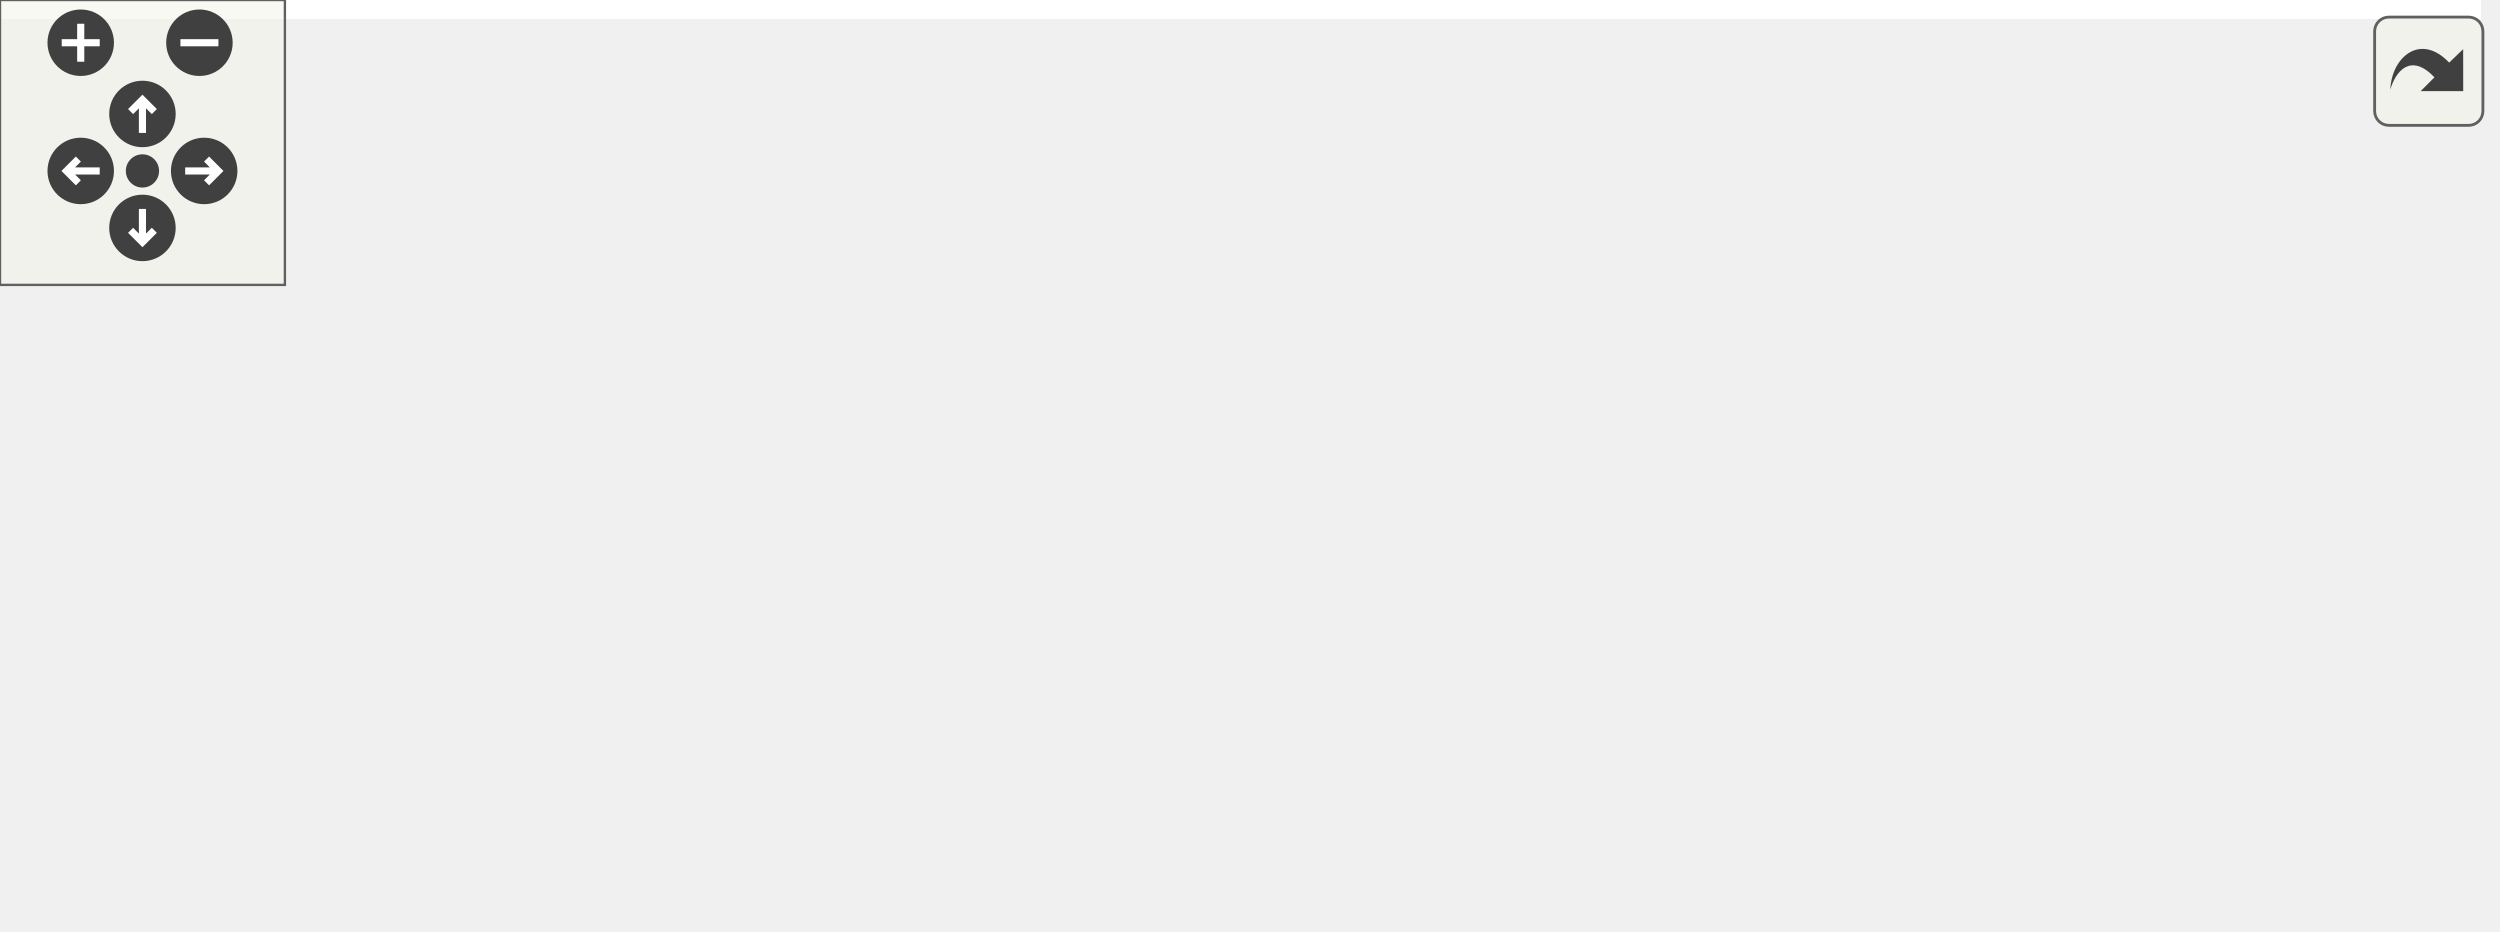
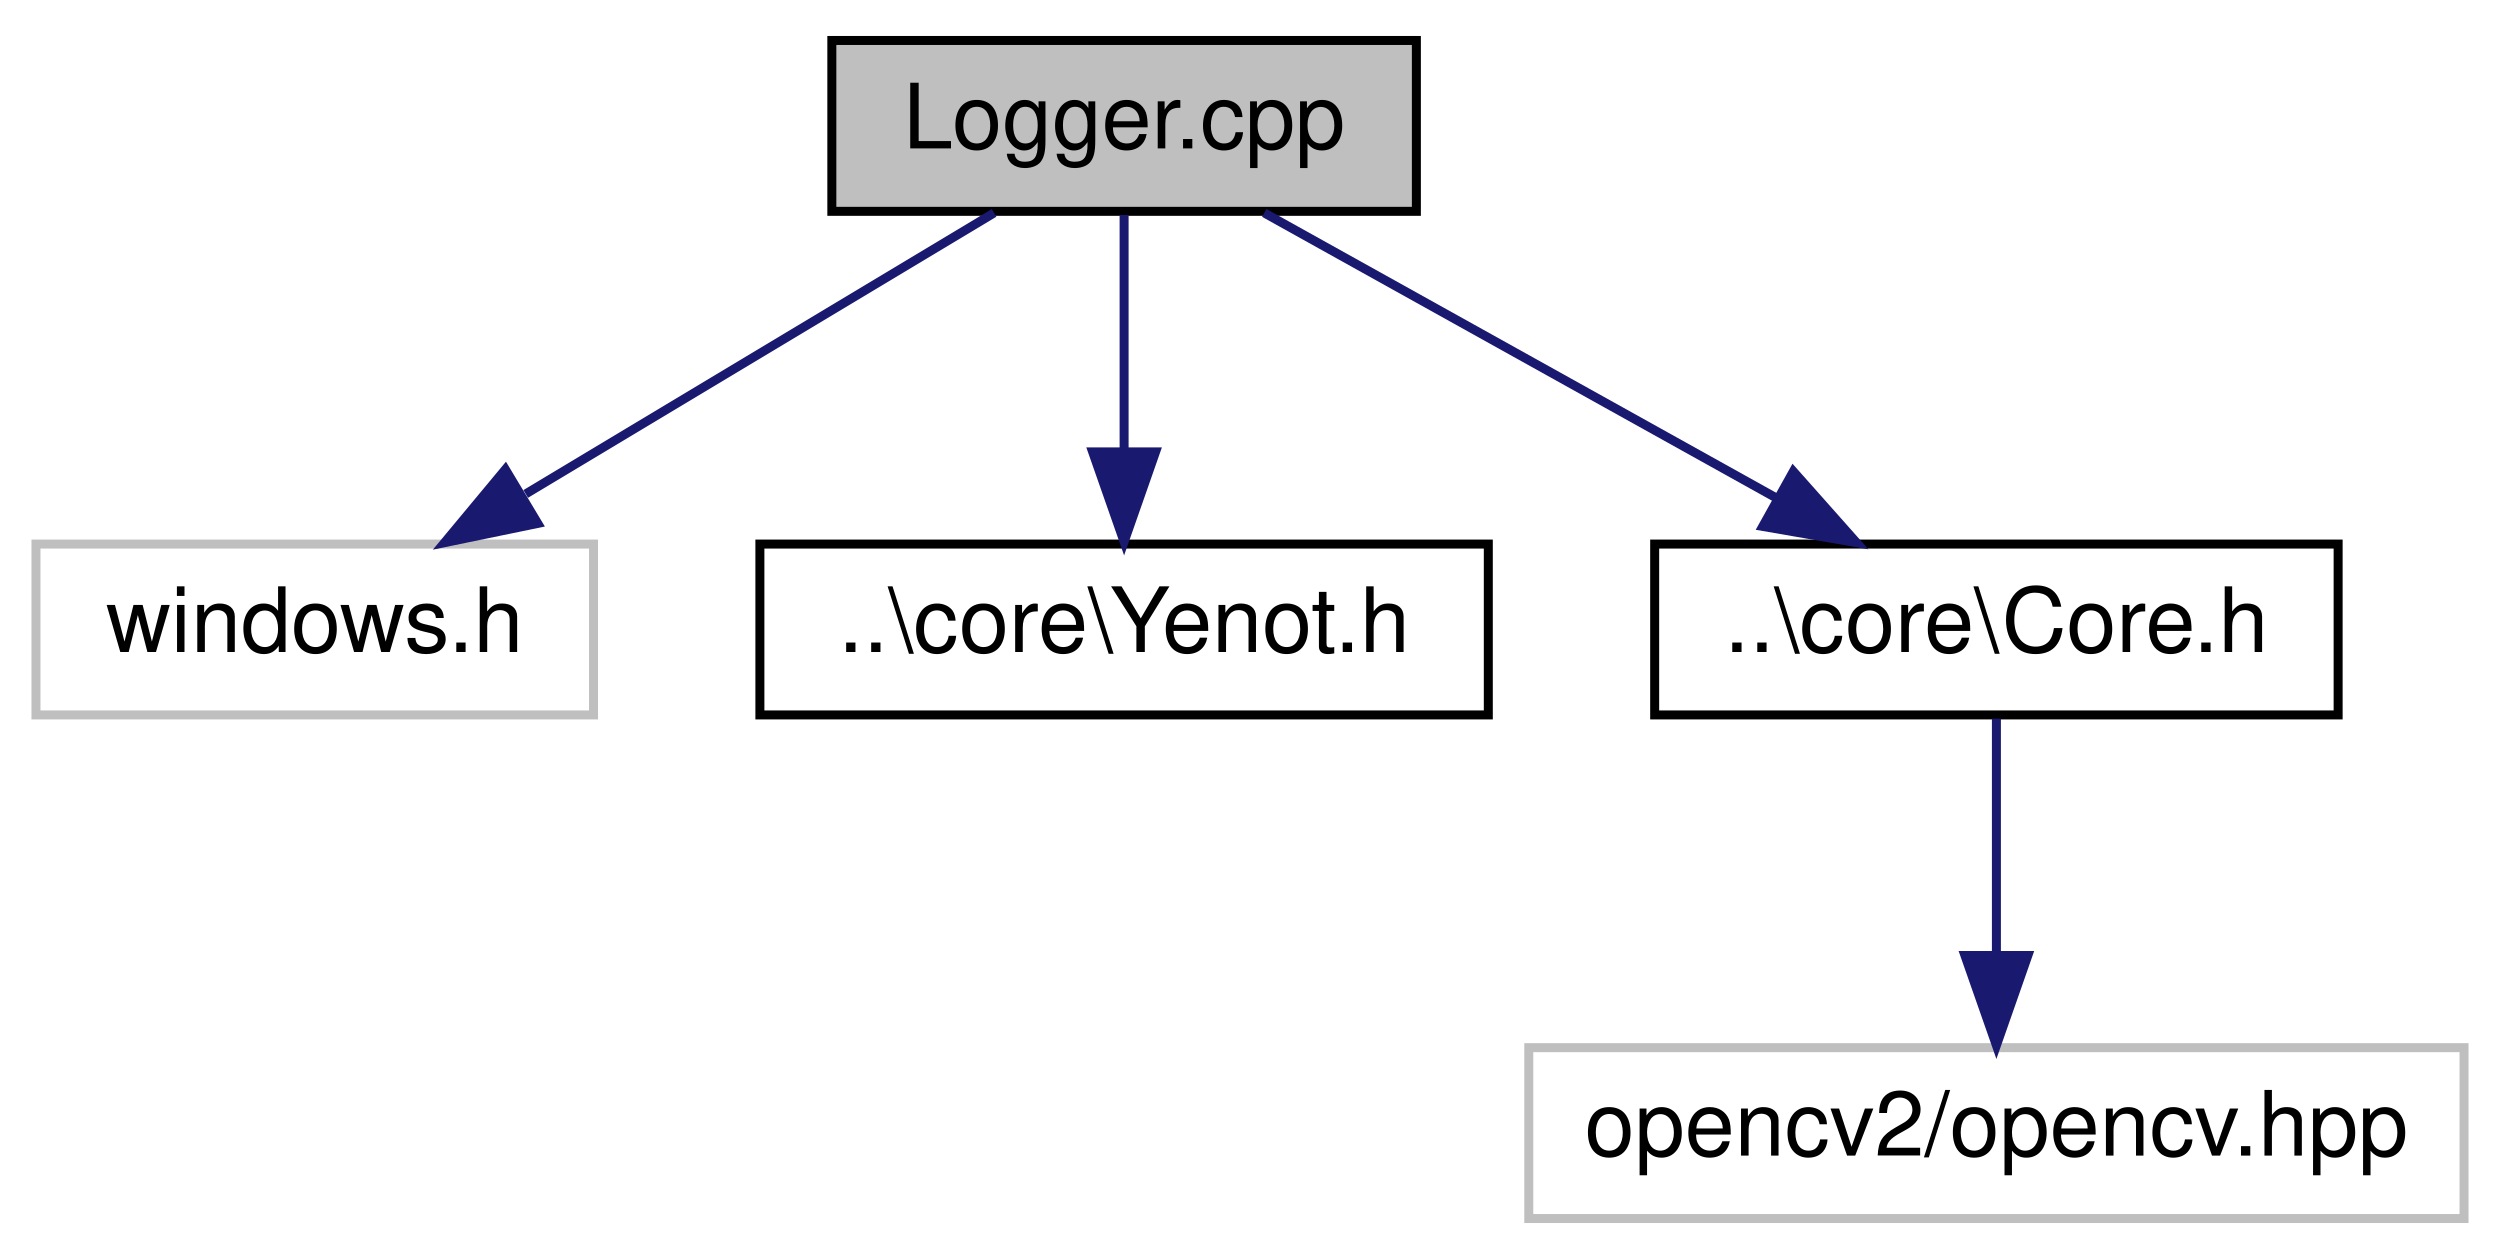
- <svg xmlns="http://www.w3.org/2000/svg" xmlns:xlink="http://www.w3.org/1999/xlink" id="main" version="1.1" xml:space="preserve">
-   <style type="text/css">
- .edge:hover path { stroke: red; }
- .edge:hover polygon { stroke: red; fill: red; }
- </style>
-   <defs>
-     <circle id="rim" cx="0" cy="0" r="7" />
-     <circle id="rim2" cx="0" cy="0" r="3.5" />
-     <g id="zoomPlus">
-       <use xlink:href="#rim" fill="#404040">
-         <set attributeName="fill" to="#808080" begin="zoomplus.mouseover" end="zoomplus.mouseout" />
-       </use>
-       <path d="M-4,0h8M0,-4v8" fill="none" stroke="white" stroke-width="1.5" pointer-events="none" />
+ <svg xmlns="http://www.w3.org/2000/svg" xmlns:xlink="http://www.w3.org/1999/xlink" width="278pt" height="140pt" viewBox="0.00 0.00 278.00 140.00">
+   <g id="graph0" class="graph" transform="scale(1 1) rotate(0) translate(4 136)">
+     <polygon fill="white" stroke="none" points="-4,4 -4,-136 274,-136 274,4 -4,4" />
+     <g id="node1" class="node">
+       <polygon fill="#bfbfbf" stroke="black" points="88.5,-112.5 88.5,-131.5 153.5,-131.5 153.5,-112.5 88.5,-112.5" />
+       <text text-anchor="middle" x="121" y="-119.5" font-family="Helvetica,sans-Serif" font-size="10.00">Logger.cpp</text>
    </g>
-     <g id="zoomMin">
-       <use xlink:href="#rim" fill="#404040">
-         <set attributeName="fill" to="#808080" begin="zoomminus.mouseover" end="zoomminus.mouseout" />
-       </use>
-       <path d="M-4,0h8" fill="none" stroke="white" stroke-width="1.5" pointer-events="none" />
+     <g id="node2" class="node">
+       <polygon fill="white" stroke="#bfbfbf" points="0,-56.5 0,-75.5 62,-75.5 62,-56.5 0,-56.5" />
+       <text text-anchor="middle" x="31" y="-63.5" font-family="Helvetica,sans-Serif" font-size="10.00">windows.h</text>
    </g>
-     <g id="dirArrow">
-       <path fill="none" stroke="white" stroke-width="1.5" d="M0,-3.0v7 M-2.5,-0.5L0,-3.0L2.5,-0.5" />
+     <g id="edge1" class="edge">
+       <path fill="none" stroke="midnightblue" d="M106.54,-112.324C92.5,-103.9 70.951,-90.971 54.457,-81.074" />
+       <polygon fill="midnightblue" stroke="midnightblue" points="55.8,-77.798 45.424,-75.654 52.198,-83.801 55.8,-77.798" />
    </g>
-     <g id="resetDef">
-       <use xlink:href="#rim2" fill="#404040">
-         <set attributeName="fill" to="#808080" begin="reset.mouseover" end="reset.mouseout" />
-       </use>
-     </g>
-   </defs>
-   <svg id="graph" class="graph">
-     <g id="viewport">
-       <polygon fill="white" stroke="none" points="-4,4 -4,-136 522.5,-136 522.5,4 -4,4" />
-       <g id="node1" class="node">
-         <polygon fill="#bfbfbf" stroke="black" points="197,-112.5 197,-131.5 262,-131.5 262,-112.5 197,-112.5" />
-         <text text-anchor="middle" x="229.5" y="-119.5" font-family="Helvetica,sans-Serif" font-size="10.00">Logger.cpp</text>
-       </g>
-       <g id="node2" class="node">
-         <polygon fill="white" stroke="#bfbfbf" points="0,-56.5 0,-75.5 41,-75.5 41,-56.5 0,-56.5" />
-         <text text-anchor="middle" x="20.5" y="-63.5" font-family="Helvetica,sans-Serif" font-size="10.00">string</text>
-       </g>
-       <g id="edge1" class="edge">
-         <path fill="none" stroke="midnightblue" d="M196.838,-113.415C162.641,-105.347 107.171,-91.901 50.835,-76.269" />
-         <polygon fill="midnightblue" stroke="midnightblue" points="51.626,-72.856 41.053,-73.534 49.742,-79.597 51.626,-72.856" />
-       </g>
-       <g id="node3" class="node">
-         <polygon fill="white" stroke="#bfbfbf" points="59,-56.5 59,-75.5 108,-75.5 108,-56.5 59,-56.5" />
-         <text text-anchor="middle" x="83.5" y="-63.5" font-family="Helvetica,sans-Serif" font-size="10.00">fstream</text>
-       </g>
-       <g id="edge2" class="edge">
-         <path fill="none" stroke="midnightblue" d="M206.366,-112.444C182.018,-103.438 143.493,-89.189 116.077,-79.049" />
-         <polygon fill="midnightblue" stroke="midnightblue" points="117.119,-75.703 106.526,-75.516 114.691,-82.268 117.119,-75.703" />
-       </g>
-       <g id="node4" class="node">
-         <polygon fill="white" stroke="#bfbfbf" points="126.5,-56.5 126.5,-75.5 188.5,-75.5 188.5,-56.5 126.5,-56.5" />
-         <text text-anchor="middle" x="157.5" y="-63.5" font-family="Helvetica,sans-Serif" font-size="10.00">windows.h</text>
-       </g>
-       <g id="edge3" class="edge">
-         <path fill="none" stroke="midnightblue" d="M217.932,-112.324C207.08,-104.185 190.619,-91.84 177.617,-82.087" />
-         <polygon fill="midnightblue" stroke="midnightblue" points="179.379,-79.034 169.279,-75.834 175.179,-84.634 179.379,-79.034" />
-       </g>
-       <g id="node5" class="node">
-         <polygon fill="white" stroke="#bfbfbf" points="206.5,-56.5 206.5,-75.5 252.5,-75.5 252.5,-56.5 206.5,-56.5" />
-         <text text-anchor="middle" x="229.5" y="-63.5" font-family="Helvetica,sans-Serif" font-size="10.00">stdio.h</text>
-       </g>
-       <g id="edge4" class="edge">
-         <path fill="none" stroke="midnightblue" d="M229.5,-112.083C229.5,-105.006 229.5,-94.861 229.5,-85.987" />
-         <polygon fill="midnightblue" stroke="midnightblue" points="233,-85.751 229.5,-75.751 226,-85.751 233,-85.751" />
-       </g>
-       <g id="node6" class="node">
-         <polygon fill="white" stroke="#bfbfbf" points="270.5,-56.5 270.5,-75.5 324.5,-75.5 324.5,-56.5 270.5,-56.5" />
-         <text text-anchor="middle" x="297.5" y="-63.5" font-family="Helvetica,sans-Serif" font-size="10.00">iostream</text>
-       </g>
-       <g id="edge5" class="edge">
-         <path fill="none" stroke="midnightblue" d="M240.425,-112.324C250.675,-104.185 266.221,-91.84 278.501,-82.087" />
-         <polygon fill="midnightblue" stroke="midnightblue" points="280.721,-84.794 286.376,-75.834 276.368,-79.312 280.721,-84.794" />
-       </g>
-       <g id="node7" class="node">
-         <g id="a_node7">
-           <a xlink:href="_yenot_8h.html" target="_top" xlink:title="Заголовочный файл с пространством имён, которое хранит в себе константы. ">
-             <polygon fill="white" stroke="black" points="343,-56.5 343,-75.5 424,-75.5 424,-56.5 343,-56.5" />
-             <text text-anchor="middle" x="383.5" y="-63.5" font-family="Helvetica,sans-Serif" font-size="10.00">..\core\Yenot.h</text>
-           </a>
-         </g>
-       </g>
-       <g id="edge6" class="edge">
-         <path fill="none" stroke="midnightblue" d="M253.902,-112.444C279.697,-103.399 320.577,-89.064 349.518,-78.916" />
-         <polygon fill="midnightblue" stroke="midnightblue" points="350.934,-82.128 359.212,-75.516 348.618,-75.523 350.934,-82.128" />
-       </g>
-       <g id="node9" class="node">
-         <g id="a_node9">
-           <a xlink:href="_core_8h.html" target="_top" xlink:title="Ядро проекта. Содержит все главные и вспомогательные функции для определения марки автомобиля ...">
-             <polygon fill="white" stroke="black" points="442.5,-56.5 442.5,-75.5 518.5,-75.5 518.5,-56.5 442.5,-56.5" />
-             <text text-anchor="middle" x="480.5" y="-63.5" font-family="Helvetica,sans-Serif" font-size="10.00">..\core\Core.h</text>
-           </a>
-         </g>
-       </g>
-       <g id="edge8" class="edge">
-         <path fill="none" stroke="midnightblue" d="M262.057,-113.996C305.366,-104.678 382.272,-88.133 432.313,-77.367" />
-         <polygon fill="midnightblue" stroke="midnightblue" points="433.213,-80.754 442.253,-75.228 431.741,-73.91 433.213,-80.754" />
-       </g>
-       <g id="node8" class="node">
-         <polygon fill="white" stroke="#bfbfbf" points="379.5,-0.5 379.5,-19.5 483.5,-19.5 483.5,-0.5 379.5,-0.5" />
-         <text text-anchor="middle" x="431.5" y="-7.5" font-family="Helvetica,sans-Serif" font-size="10.00">opencv2/opencv.hpp</text>
-       </g>
-       <g id="edge7" class="edge">
-         <path fill="none" stroke="midnightblue" d="M391.426,-56.083C398.346,-48.298 408.565,-36.801 416.952,-27.366" />
-         <polygon fill="midnightblue" stroke="midnightblue" points="419.694,-29.55 423.721,-19.751 414.462,-24.9 419.694,-29.55" />
-       </g>
-       <g id="edge9" class="edge">
-         <path fill="none" stroke="midnightblue" d="M472.409,-56.083C465.345,-48.298 454.912,-36.801 446.351,-27.366" />
-         <polygon fill="midnightblue" stroke="midnightblue" points="448.753,-24.805 439.441,-19.751 443.569,-29.509 448.753,-24.805" />
+     <g id="node3" class="node">
+       <g id="a_node3">
+         <a xlink:href="_yenot_8h.html" target="_top" xlink:title="Заголовочный файл с пространством имён, которое хранит в себе константы. ">
+           <polygon fill="white" stroke="black" points="80.5,-56.5 80.5,-75.5 161.5,-75.5 161.5,-56.5 80.5,-56.5" />
+           <text text-anchor="middle" x="121" y="-63.5" font-family="Helvetica,sans-Serif" font-size="10.00">..\core\Yenot.h</text>
+         </a>
      </g>
    </g>
-   </svg>
-   <g id="navigator" transform="translate(0 0)" fill="#404254">
-     <rect fill="#f2f5e9" fill-opacity="0.5" stroke="#606060" stroke-width=".5" x="0" y="0" width="60" height="60" />
-     <use id="zoomplus" xlink:href="#zoomPlus" x="17" y="9" />
-     <use id="zoomminus" xlink:href="#zoomMin" x="42" y="9" />
-     <use id="reset" xlink:href="#resetDef" x="30" y="36" />
-     <g id="arrowUp" xlink:href="#dirArrow" transform="translate(30 24)">
-       <use xlink:href="#rim" fill="#404040">
-         <set attributeName="fill" to="#808080" begin="arrowUp.mouseover" end="arrowUp.mouseout" />
-       </use>
-       <path fill="none" stroke="white" stroke-width="1.5" d="M0,-3.0v7 M-2.5,-0.5L0,-3.0L2.5,-0.5" />
+     <g id="edge2" class="edge">
+       <path fill="none" stroke="midnightblue" d="M121,-112.083C121,-105.006 121,-94.861 121,-85.987" />
+       <polygon fill="midnightblue" stroke="midnightblue" points="124.5,-85.751 121,-75.751 117.5,-85.751 124.5,-85.751" />
    </g>
-     <g id="arrowRight" xlink:href="#dirArrow" transform="rotate(90) translate(36 -43)">
-       <use xlink:href="#rim" fill="#404040">
-         <set attributeName="fill" to="#808080" begin="arrowRight.mouseover" end="arrowRight.mouseout" />
-       </use>
-       <path fill="none" stroke="white" stroke-width="1.5" d="M0,-3.0v7 M-2.5,-0.5L0,-3.0L2.5,-0.5" />
+     <g id="node4" class="node">
+       <g id="a_node4">
+         <a xlink:href="_core_8h.html" target="_top" xlink:title="Ядро проекта. Содержит все главные и вспомогательные функции для определения марки автомобиля ...">
+           <polygon fill="white" stroke="black" points="180,-56.5 180,-75.5 256,-75.5 256,-56.5 180,-56.5" />
+           <text text-anchor="middle" x="218" y="-63.5" font-family="Helvetica,sans-Serif" font-size="10.00">..\core\Core.h</text>
+         </a>
+       </g>
    </g>
-     <g id="arrowDown" xlink:href="#dirArrow" transform="rotate(180) translate(-30 -48)">
-       <use xlink:href="#rim" fill="#404040">
-         <set attributeName="fill" to="#808080" begin="arrowDown.mouseover" end="arrowDown.mouseout" />
-       </use>
-       <path fill="none" stroke="white" stroke-width="1.5" d="M0,-3.0v7 M-2.5,-0.5L0,-3.0L2.5,-0.5" />
+     <g id="edge3" class="edge">
+       <path fill="none" stroke="midnightblue" d="M136.585,-112.324C151.999,-103.743 175.812,-90.486 193.71,-80.522" />
+       <polygon fill="midnightblue" stroke="midnightblue" points="195.419,-83.577 202.454,-75.654 192.014,-77.461 195.419,-83.577" />
    </g>
-     <g id="arrowLeft" xlink:href="#dirArrow" transform="rotate(270) translate(-36 17)">
-       <use xlink:href="#rim" fill="#404040">
-         <set attributeName="fill" to="#808080" begin="arrowLeft.mouseover" end="arrowLeft.mouseout" />
-       </use>
-       <path fill="none" stroke="white" stroke-width="1.5" d="M0,-3.0v7 M-2.5,-0.5L0,-3.0L2.5,-0.5" />
+     <g id="node5" class="node">
+       <polygon fill="white" stroke="#bfbfbf" points="166,-0.5 166,-19.5 270,-19.5 270,-0.5 166,-0.5" />
+       <text text-anchor="middle" x="218" y="-7.5" font-family="Helvetica,sans-Serif" font-size="10.00">opencv2/opencv.hpp</text>
+     </g>
+     <g id="edge4" class="edge">
+       <path fill="none" stroke="midnightblue" d="M218,-56.083C218,-49.006 218,-38.861 218,-29.986" />
+       <polygon fill="midnightblue" stroke="midnightblue" points="221.5,-29.751 218,-19.751 214.5,-29.751 221.5,-29.751" />
    </g>
  </g>
-   <svg viewBox="0 0 15 15" width="100%" height="30px" preserveAspectRatio="xMaxYMin meet">
-     <g id="arrow_out" transform="scale(0.3 0.3)">
-       <a xlink:href="_logger_8cpp__incl_org.svg" target="_base">
-         <rect id="button" ry="5" rx="5" y="6" x="6" height="38" width="38" fill="#f2f5e9" fill-opacity="0.5" stroke="#606060" stroke-width="1.0" />
-         <path id="arrow" d="M 11.5,31.437 C 11.94,20.098 22.043,11.323 32.159,21.979 L 37.069,17.246 C 37.069,17.246 37.088,32 37.088,32 L 22.16,31.978 C 22.16,31.978 26.998,27.14 26.998,27.14 C 18.529,18.264 13.292,25.23 11.5,31.437 z" style="fill:#404040;" />
-       </a>
-     </g>
-   </svg>
</svg>
